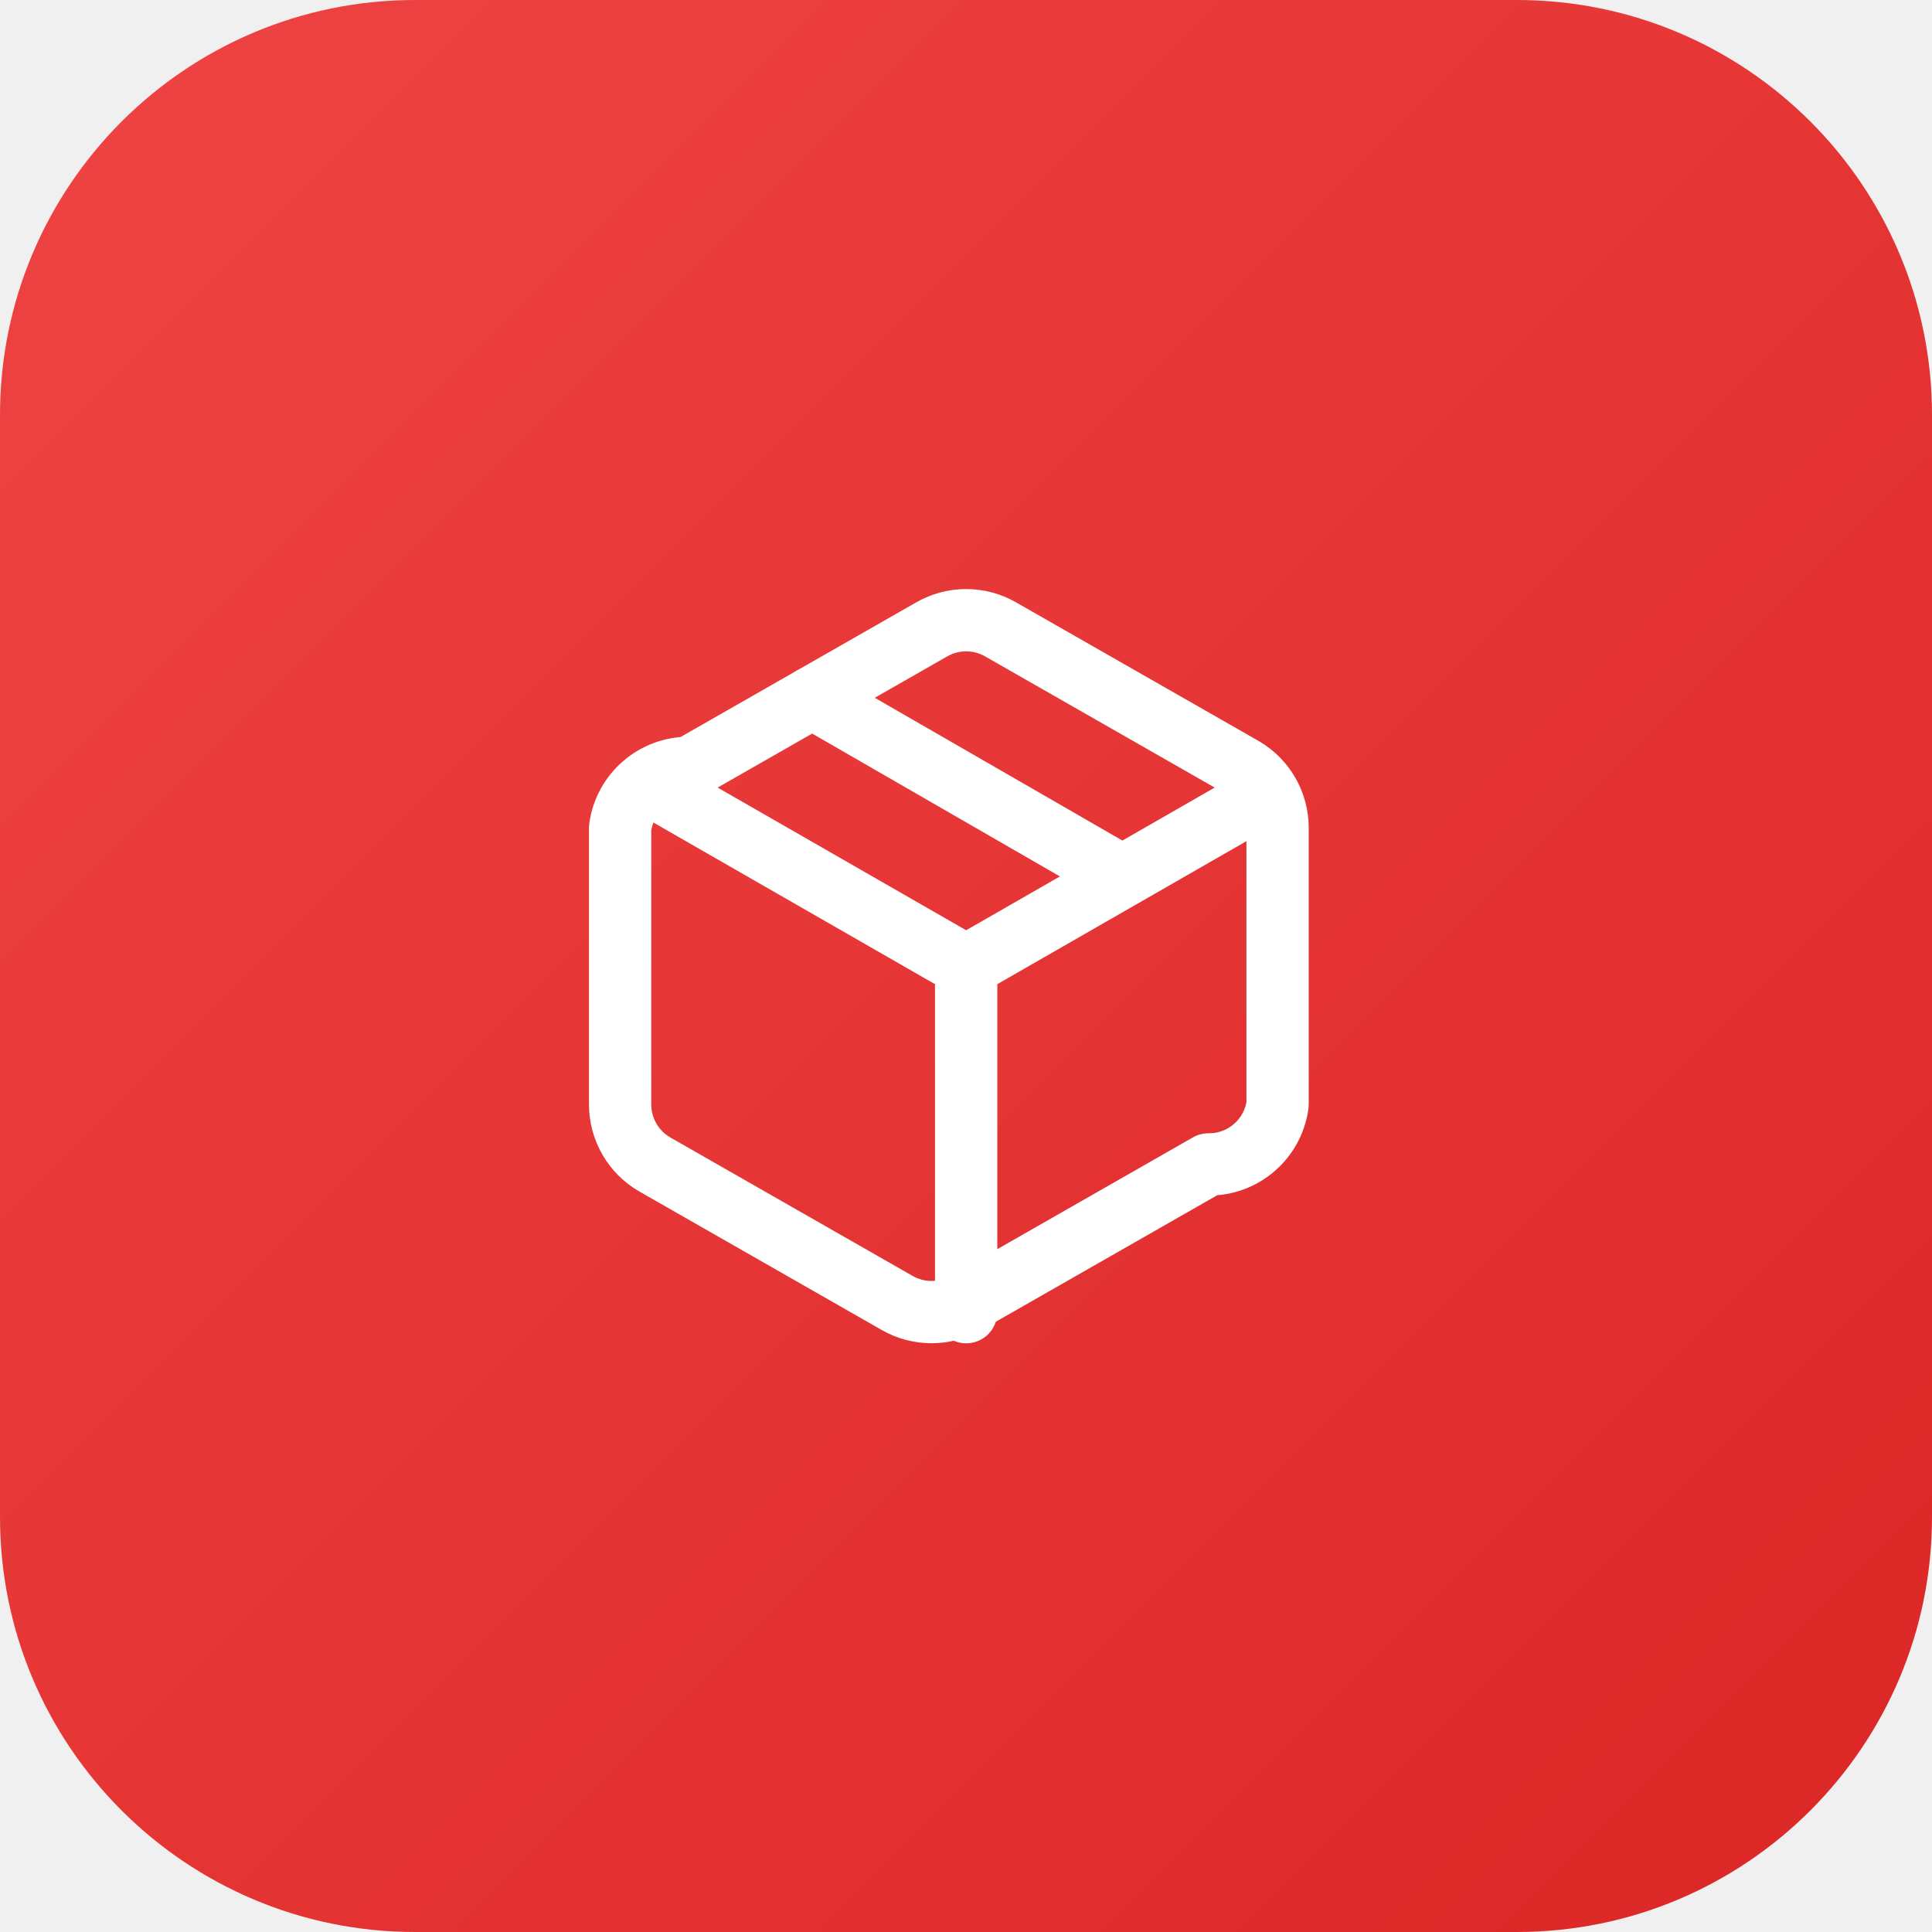
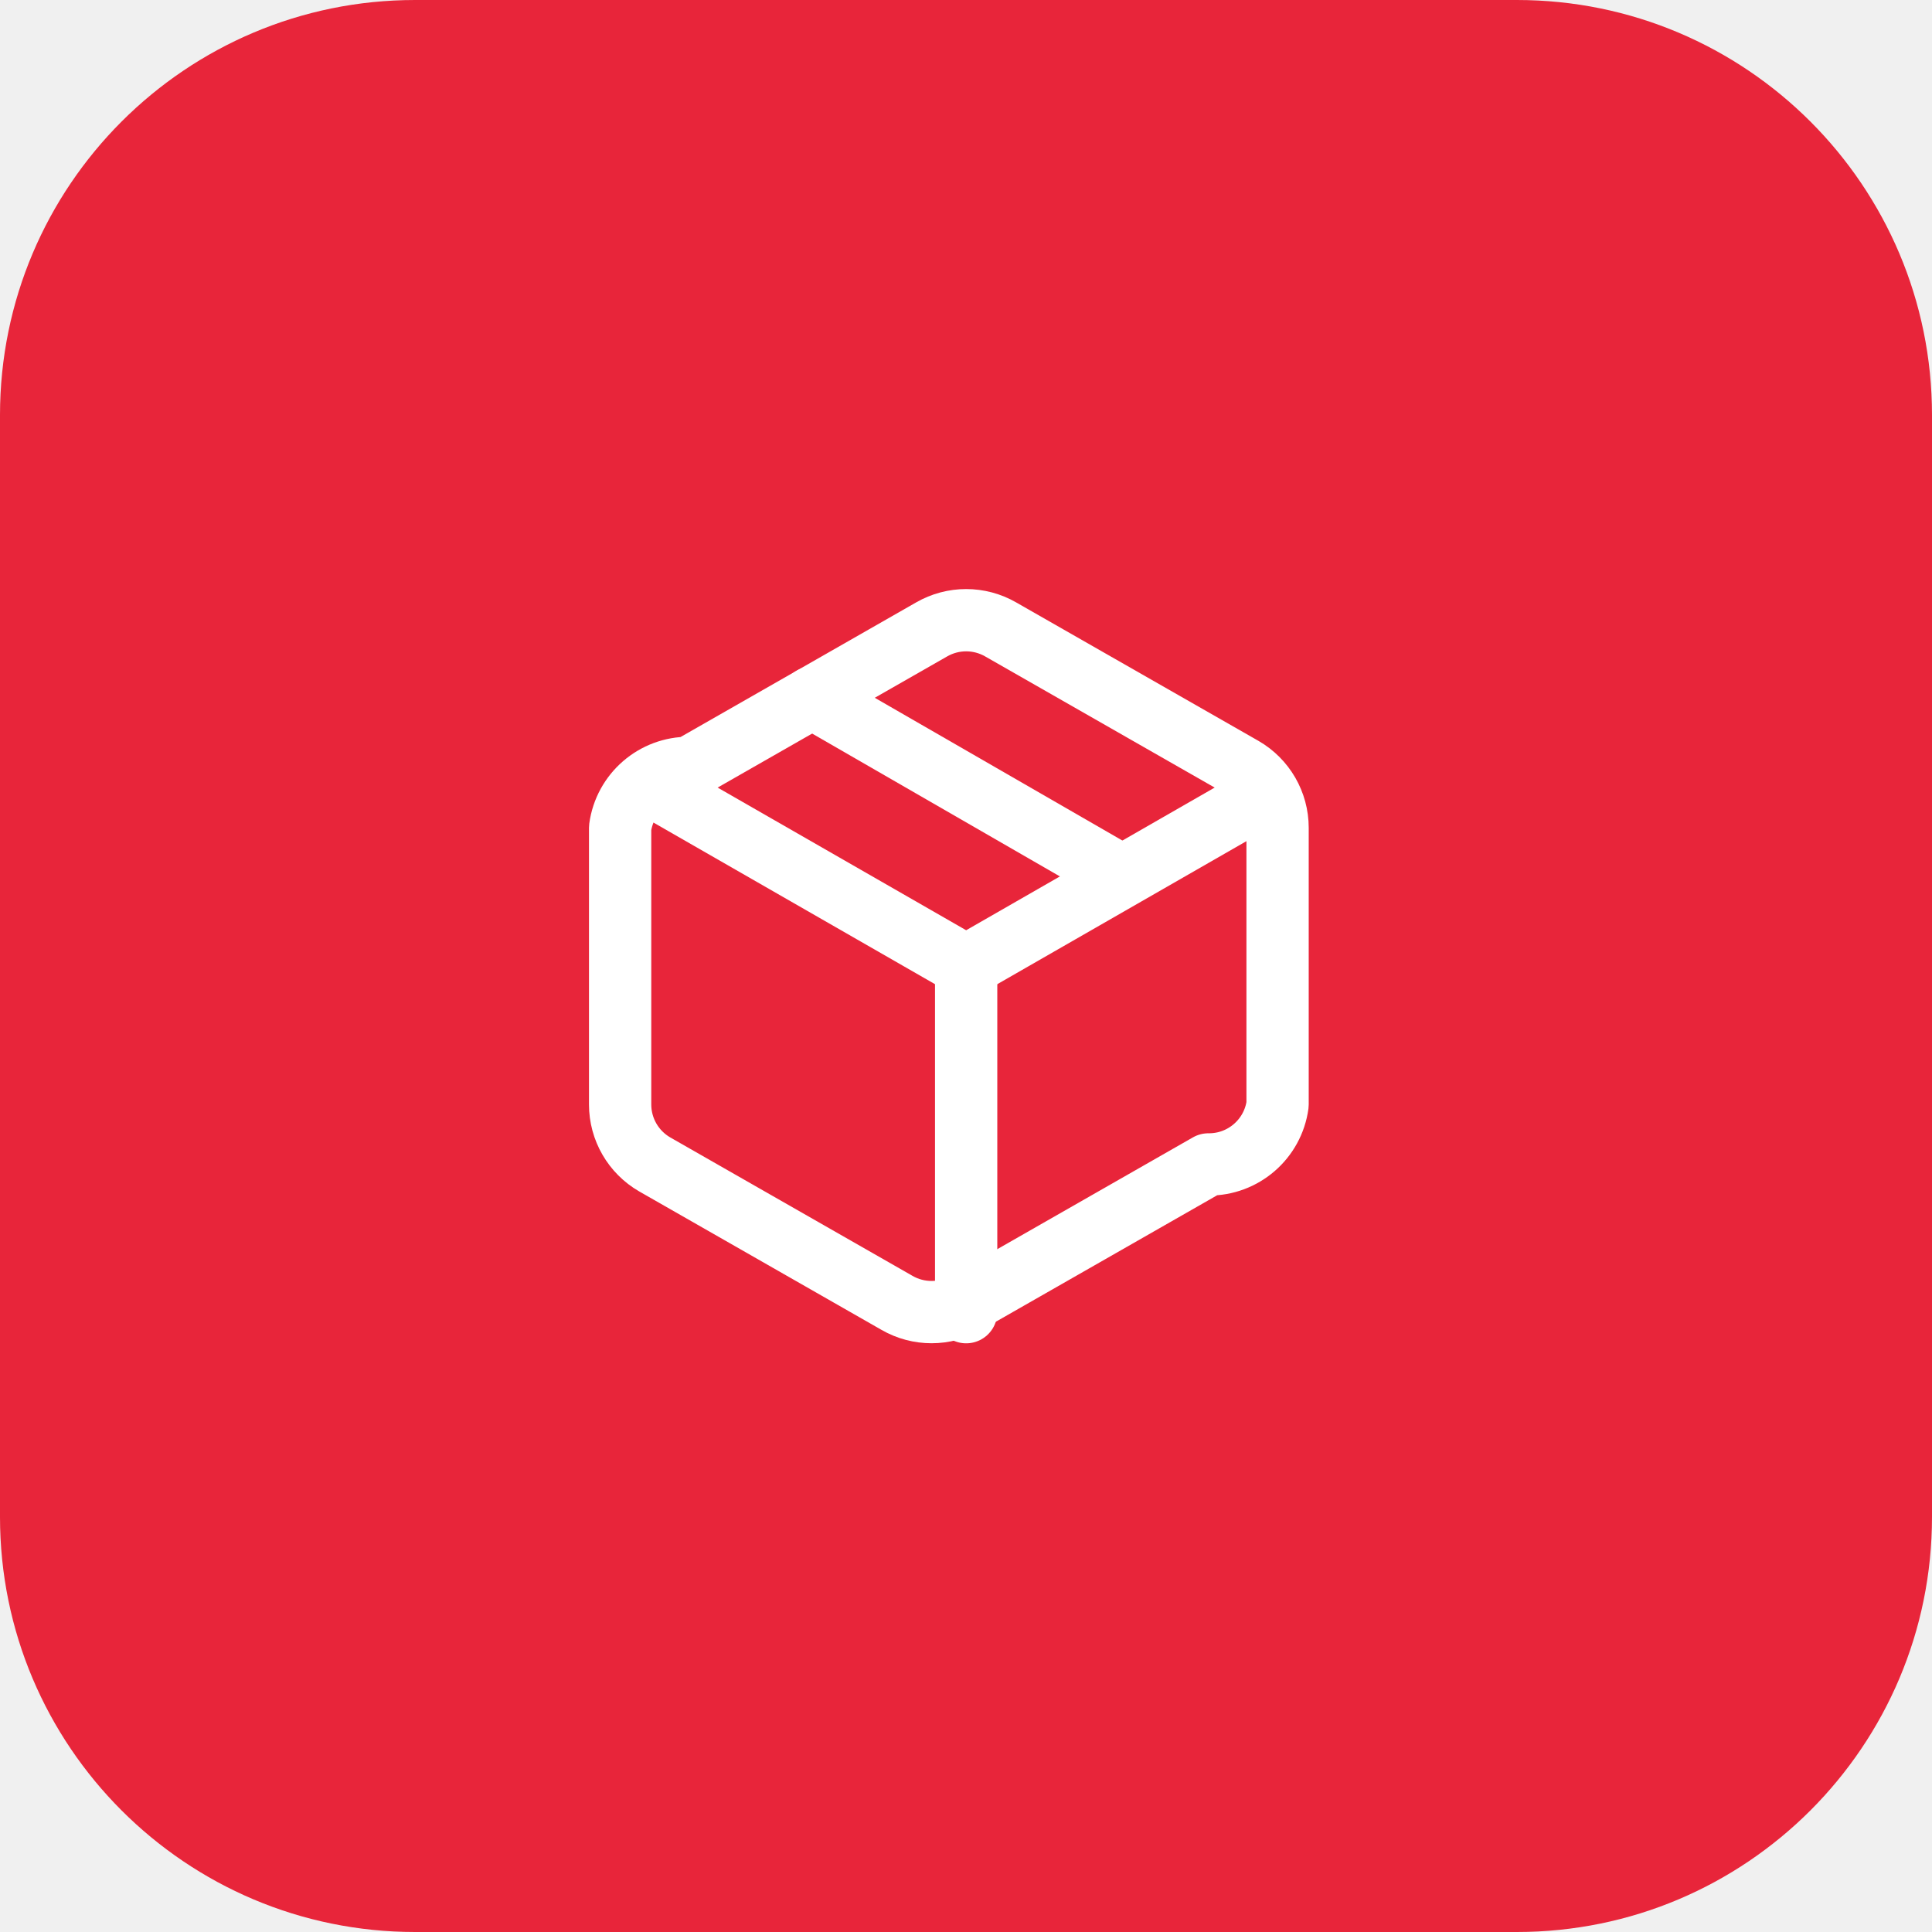
<svg xmlns="http://www.w3.org/2000/svg" viewBox="0 0 512 512">
-   <defs>
-     <linearGradient id="bg" x1="0%" y1="0%" x2="100%" y2="100%">
-       <stop offset="0%" stop-color="#ef4444" />
-       <stop offset="100%" stop-color="#dc2626" />
-     </linearGradient>
-   </defs>
-   <rect width="512" height="512" rx="110" fill="url(#bg)" />
+   <rect width="512" height="512" rx="110" fill="#e8253a" />
  <g transform="translate(146,146) scale(9.17)" stroke="#fff" stroke-width="1.8" stroke-linecap="round" stroke-linejoin="round" fill="none">
    <path d="M16.5 9.4 7.55 4.24" />
    <path d="M21 16V8a2 2 0 0 0-1-1.73l-7-4a2 2 0 0 0-2 0l-7 4A2 2 0 0 0 2 8v8a2 2 0 0 0 1 1.73l7 4a2 2 0 0 0 2 0l7-4A2 2 0 0 0 21 16z" />
    <polyline points="3.29 7 12 12 20.71 7" />
    <line x1="12" x2="12" y1="22" y2="12" />
  </g>
</svg>
